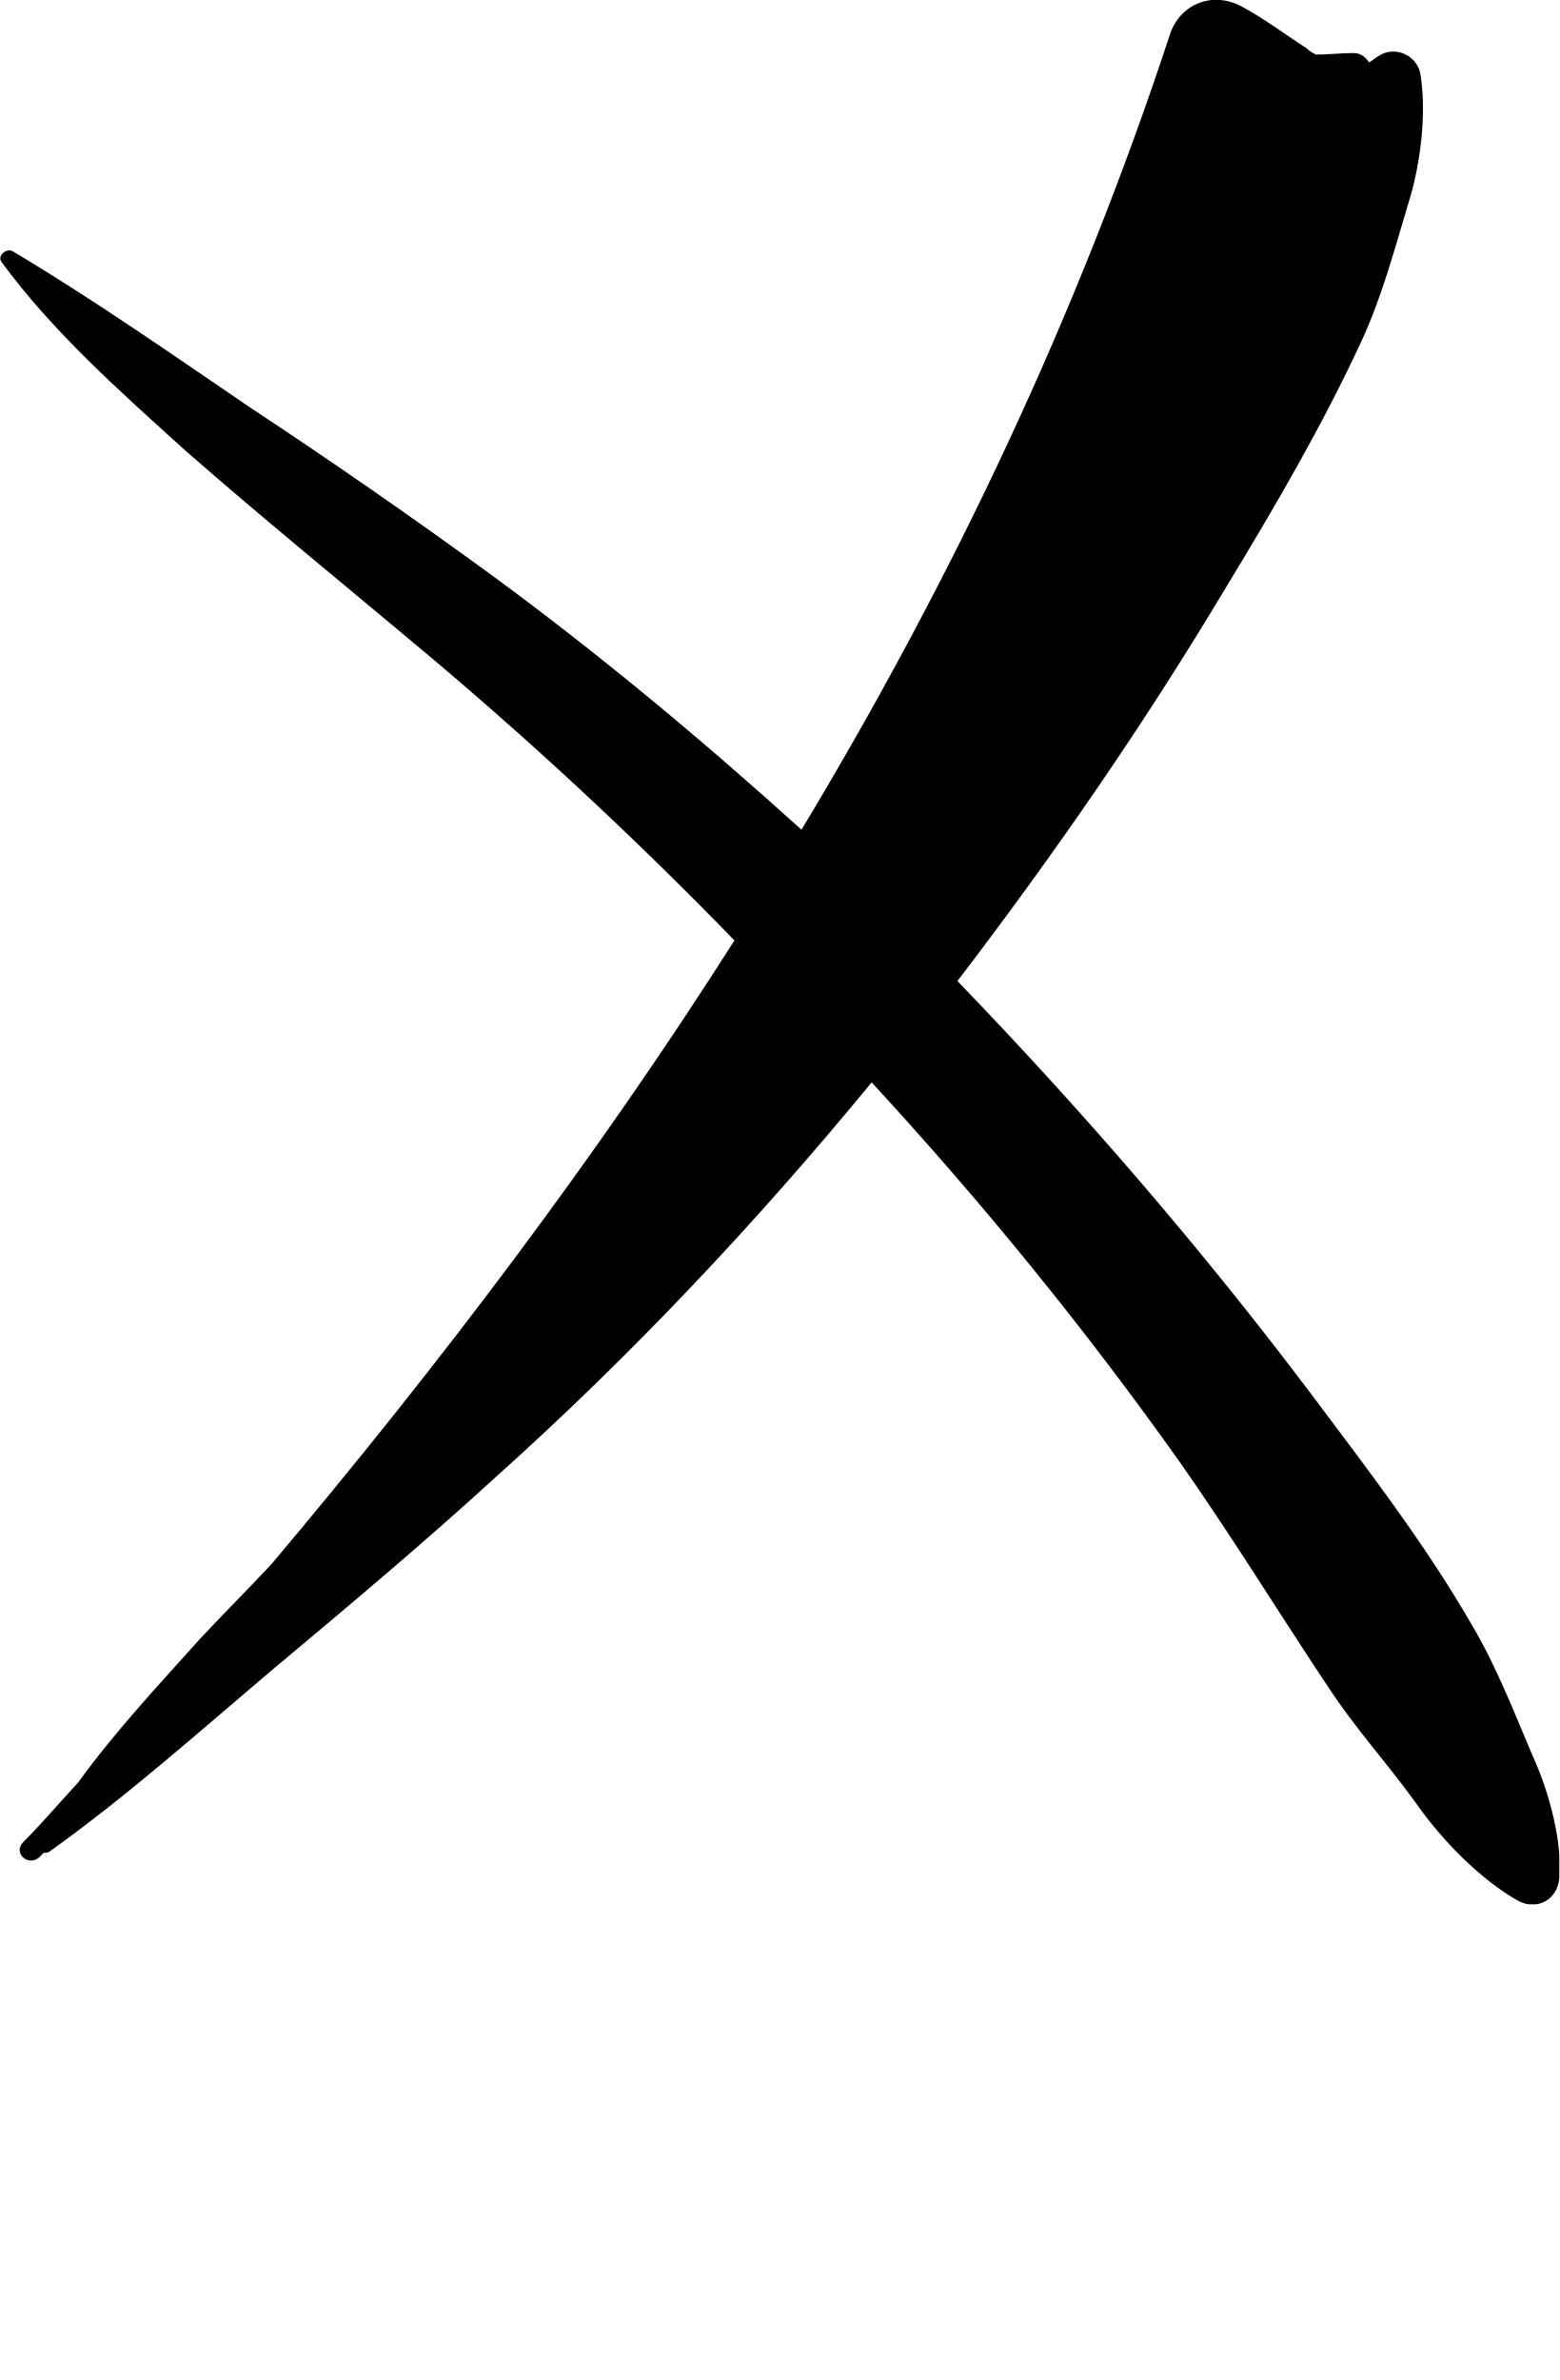
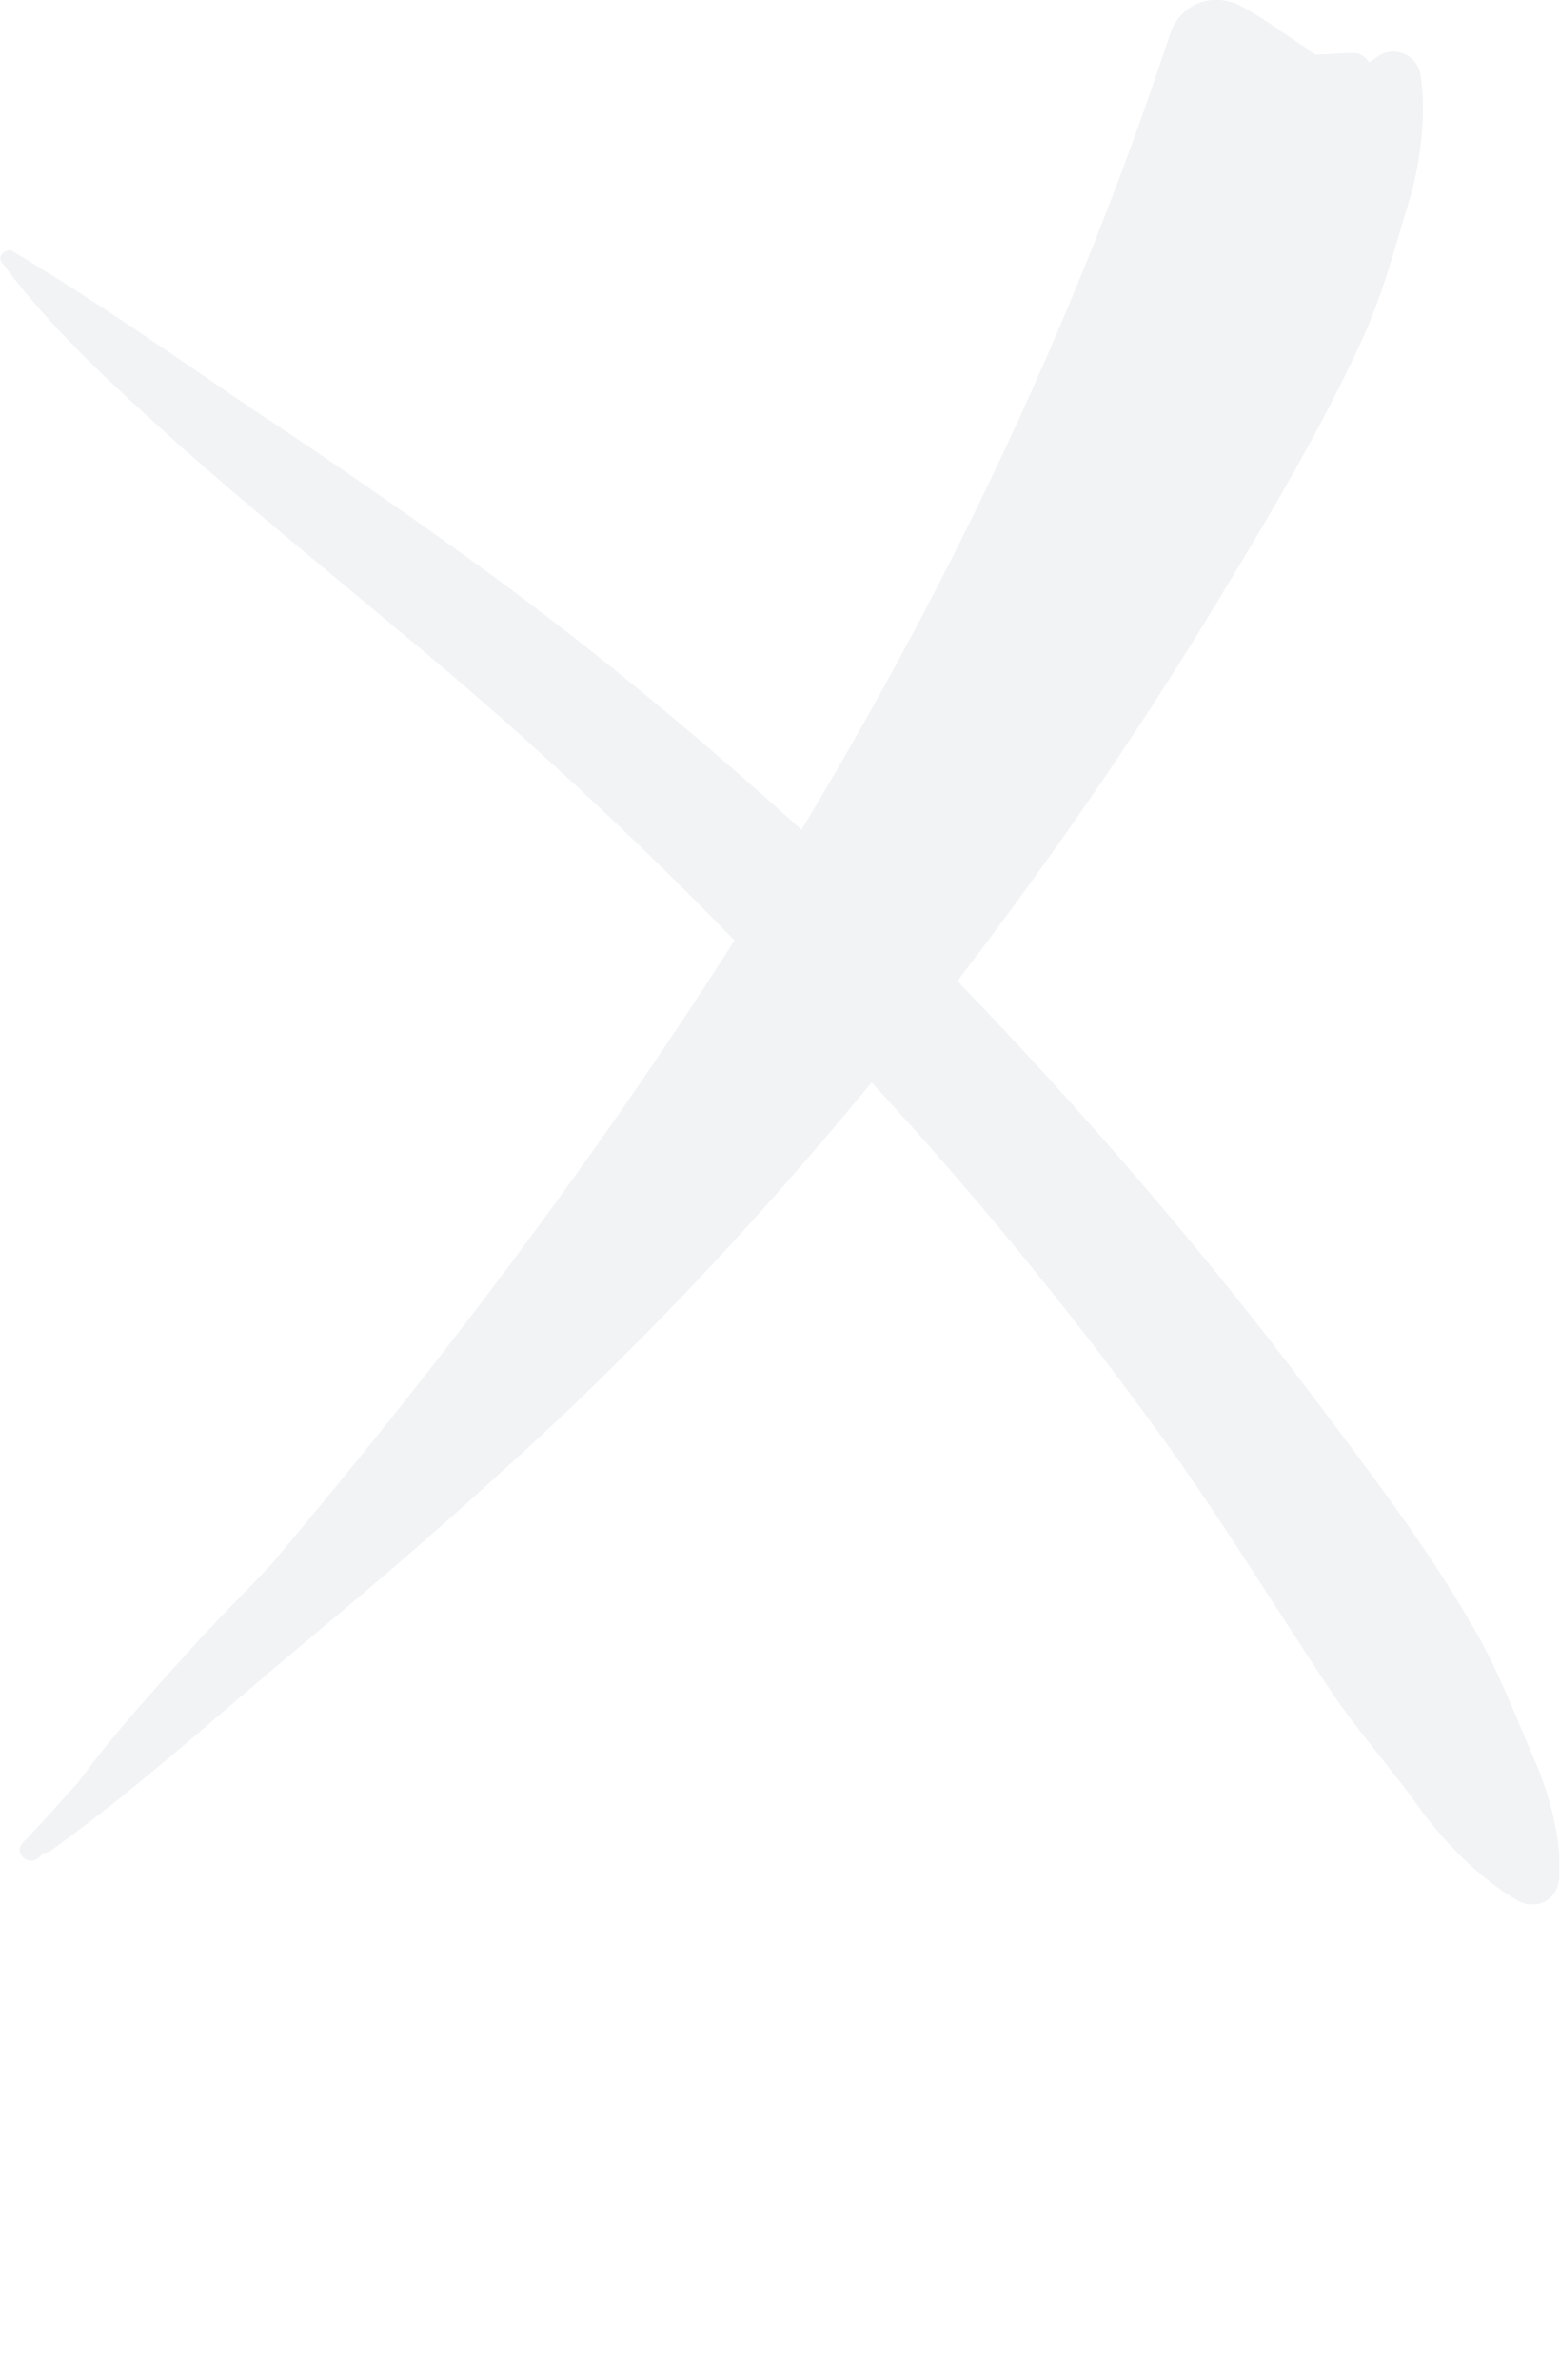
<svg xmlns="http://www.w3.org/2000/svg" xmlns:xlink="http://www.w3.org/1999/xlink" version="1.1" id="Layer_1" x="0px" y="0px" viewBox="0 0 100 152.6" style="enable-background:new 0 0 100 152.6;" xml:space="preserve">
  <style type="text/css">
- 	.st0{clip-path:url(#SVGID_2_);}
+ 	.st0{clip-path:url(#SVGID_2_);fill:#F2F3F5;}
</style>
  <g>
-     <defs>
-       <rect id="SVGID_1_" x="0" y="0" width="100" height="122.1" />
-     </defs>
-     <clipPath id="SVGID_2_">
-       <use xlink:href="#SVGID_1_" style="overflow:visible;" />
-     </clipPath>
-     <path class="st0" d="M98.3,112.6c-1.2-2.8-2.3-5.7-3.9-8.4c-3-5.2-6.7-10-10.3-14.8c-7-9.3-14.6-18.1-22.7-26.5   c6.2-8.1,12-16.5,17.2-25.2c3.1-5.1,6.2-10.4,8.7-15.8c1.3-2.8,2.1-5.8,3-8.8c0.8-2.5,1.2-5.8,0.8-8.3c-0.2-1.3-1.7-1.9-2.7-1.2   C88.2,3.7,88,3.9,87.8,4c-0.2-0.3-0.5-0.6-1-0.6c-0.8,0-1.6,0.1-2.4,0.1c-0.2-0.1-0.4-0.2-0.6-0.4c-1.4-0.9-2.7-1.9-4.2-2.7   c-1.9-1-4-0.1-4.6,1.9c-5.9,17.9-13.9,34.8-23.6,50.9C45.1,47.5,38.5,42,31.7,37c-5.2-3.8-10.4-7.4-15.7-10.9   c-5-3.4-10-6.9-15.2-10c-0.4-0.2-1,0.3-0.7,0.7c3.3,4.5,7.6,8.3,11.8,12.1c4.8,4.2,9.7,8.2,14.6,12.3c7.2,6,14.1,12.4,20.6,19.1   c-8.9,14-19,27.3-29.7,40c-1.5,1.6-3,3.1-4.5,4.7c-2.7,3-5.5,6-7.9,9.3c-1.2,1.3-2.3,2.6-3.5,3.8c-0.7,0.7,0.3,1.6,1,1   c0.1-0.1,0.2-0.2,0.3-0.3c0.1,0,0.3,0,0.4-0.1c4.9-3.5,9.5-7.6,14.1-11.5c4.9-4.1,9.8-8.2,14.5-12.5c8.7-7.8,16.7-16.3,24.1-25.3   c7.1,7.7,13.7,15.8,19.8,24.4c3.3,4.7,6.3,9.6,9.5,14.4c1.7,2.6,3.8,4.9,5.6,7.4c1.6,2.3,4.1,4.9,6.6,6.3c1.2,0.6,2.5-0.1,2.6-1.5   C100.2,118.2,99.4,115,98.3,112.6z" />
+     <g>
+       <defs>
+         <rect id="SVGID_1_" width="100" height="122.1" />
+       </defs>
+       <clipPath id="SVGID_2_">
+         <use xlink:href="#SVGID_1_" style="overflow:visible;" />
+       </clipPath>
+       <path class="st0" d="M98.3,112.6c-1.2-2.8-2.3-5.7-3.9-8.4c-3-5.2-6.7-10-10.3-14.8c-7-9.3-14.6-18.1-22.7-26.5    c6.2-8.1,12-16.5,17.2-25.2c3.1-5.1,6.2-10.4,8.7-15.8c1.3-2.8,2.1-5.8,3-8.8c0.8-2.5,1.2-5.8,0.8-8.3c-0.2-1.3-1.7-1.9-2.7-1.2    C88.2,3.7,88,3.9,87.8,4c-0.2-0.3-0.5-0.6-1-0.6c-0.8,0-1.6,0.1-2.4,0.1c-0.2-0.1-0.4-0.2-0.6-0.4c-1.4-0.9-2.7-1.9-4.2-2.7    c-1.9-1-4-0.1-4.6,1.9c-5.9,17.9-13.9,34.8-23.6,50.9C45.1,47.5,38.5,42,31.7,37c-5.2-3.8-10.4-7.4-15.7-10.9    c-5-3.4-10-6.9-15.2-10c-0.4-0.2-1,0.3-0.7,0.7c3.3,4.5,7.6,8.3,11.8,12.1c4.8,4.2,9.7,8.2,14.6,12.3c7.2,6,14.1,12.4,20.6,19.1    c-8.9,14-19,27.3-29.7,40c-1.5,1.6-3,3.1-4.5,4.7c-2.7,3-5.5,6-7.9,9.3c-1.2,1.3-2.3,2.6-3.5,3.8c-0.7,0.7,0.3,1.6,1,1    c0.1-0.1,0.2-0.2,0.3-0.3c0.1,0,0.3,0,0.4-0.1c4.9-3.5,9.5-7.6,14.1-11.5c4.9-4.1,9.8-8.2,14.5-12.5c8.7-7.8,16.7-16.3,24.1-25.3    c7.1,7.7,13.7,15.8,19.8,24.4c3.3,4.7,6.3,9.6,9.5,14.4c1.7,2.6,3.8,4.9,5.6,7.4c1.6,2.3,4.1,4.9,6.6,6.3c1.2,0.6,2.5-0.1,2.6-1.5    C100.2,118.2,99.4,115,98.3,112.6z" />
+     </g>
  </g>
</svg>
